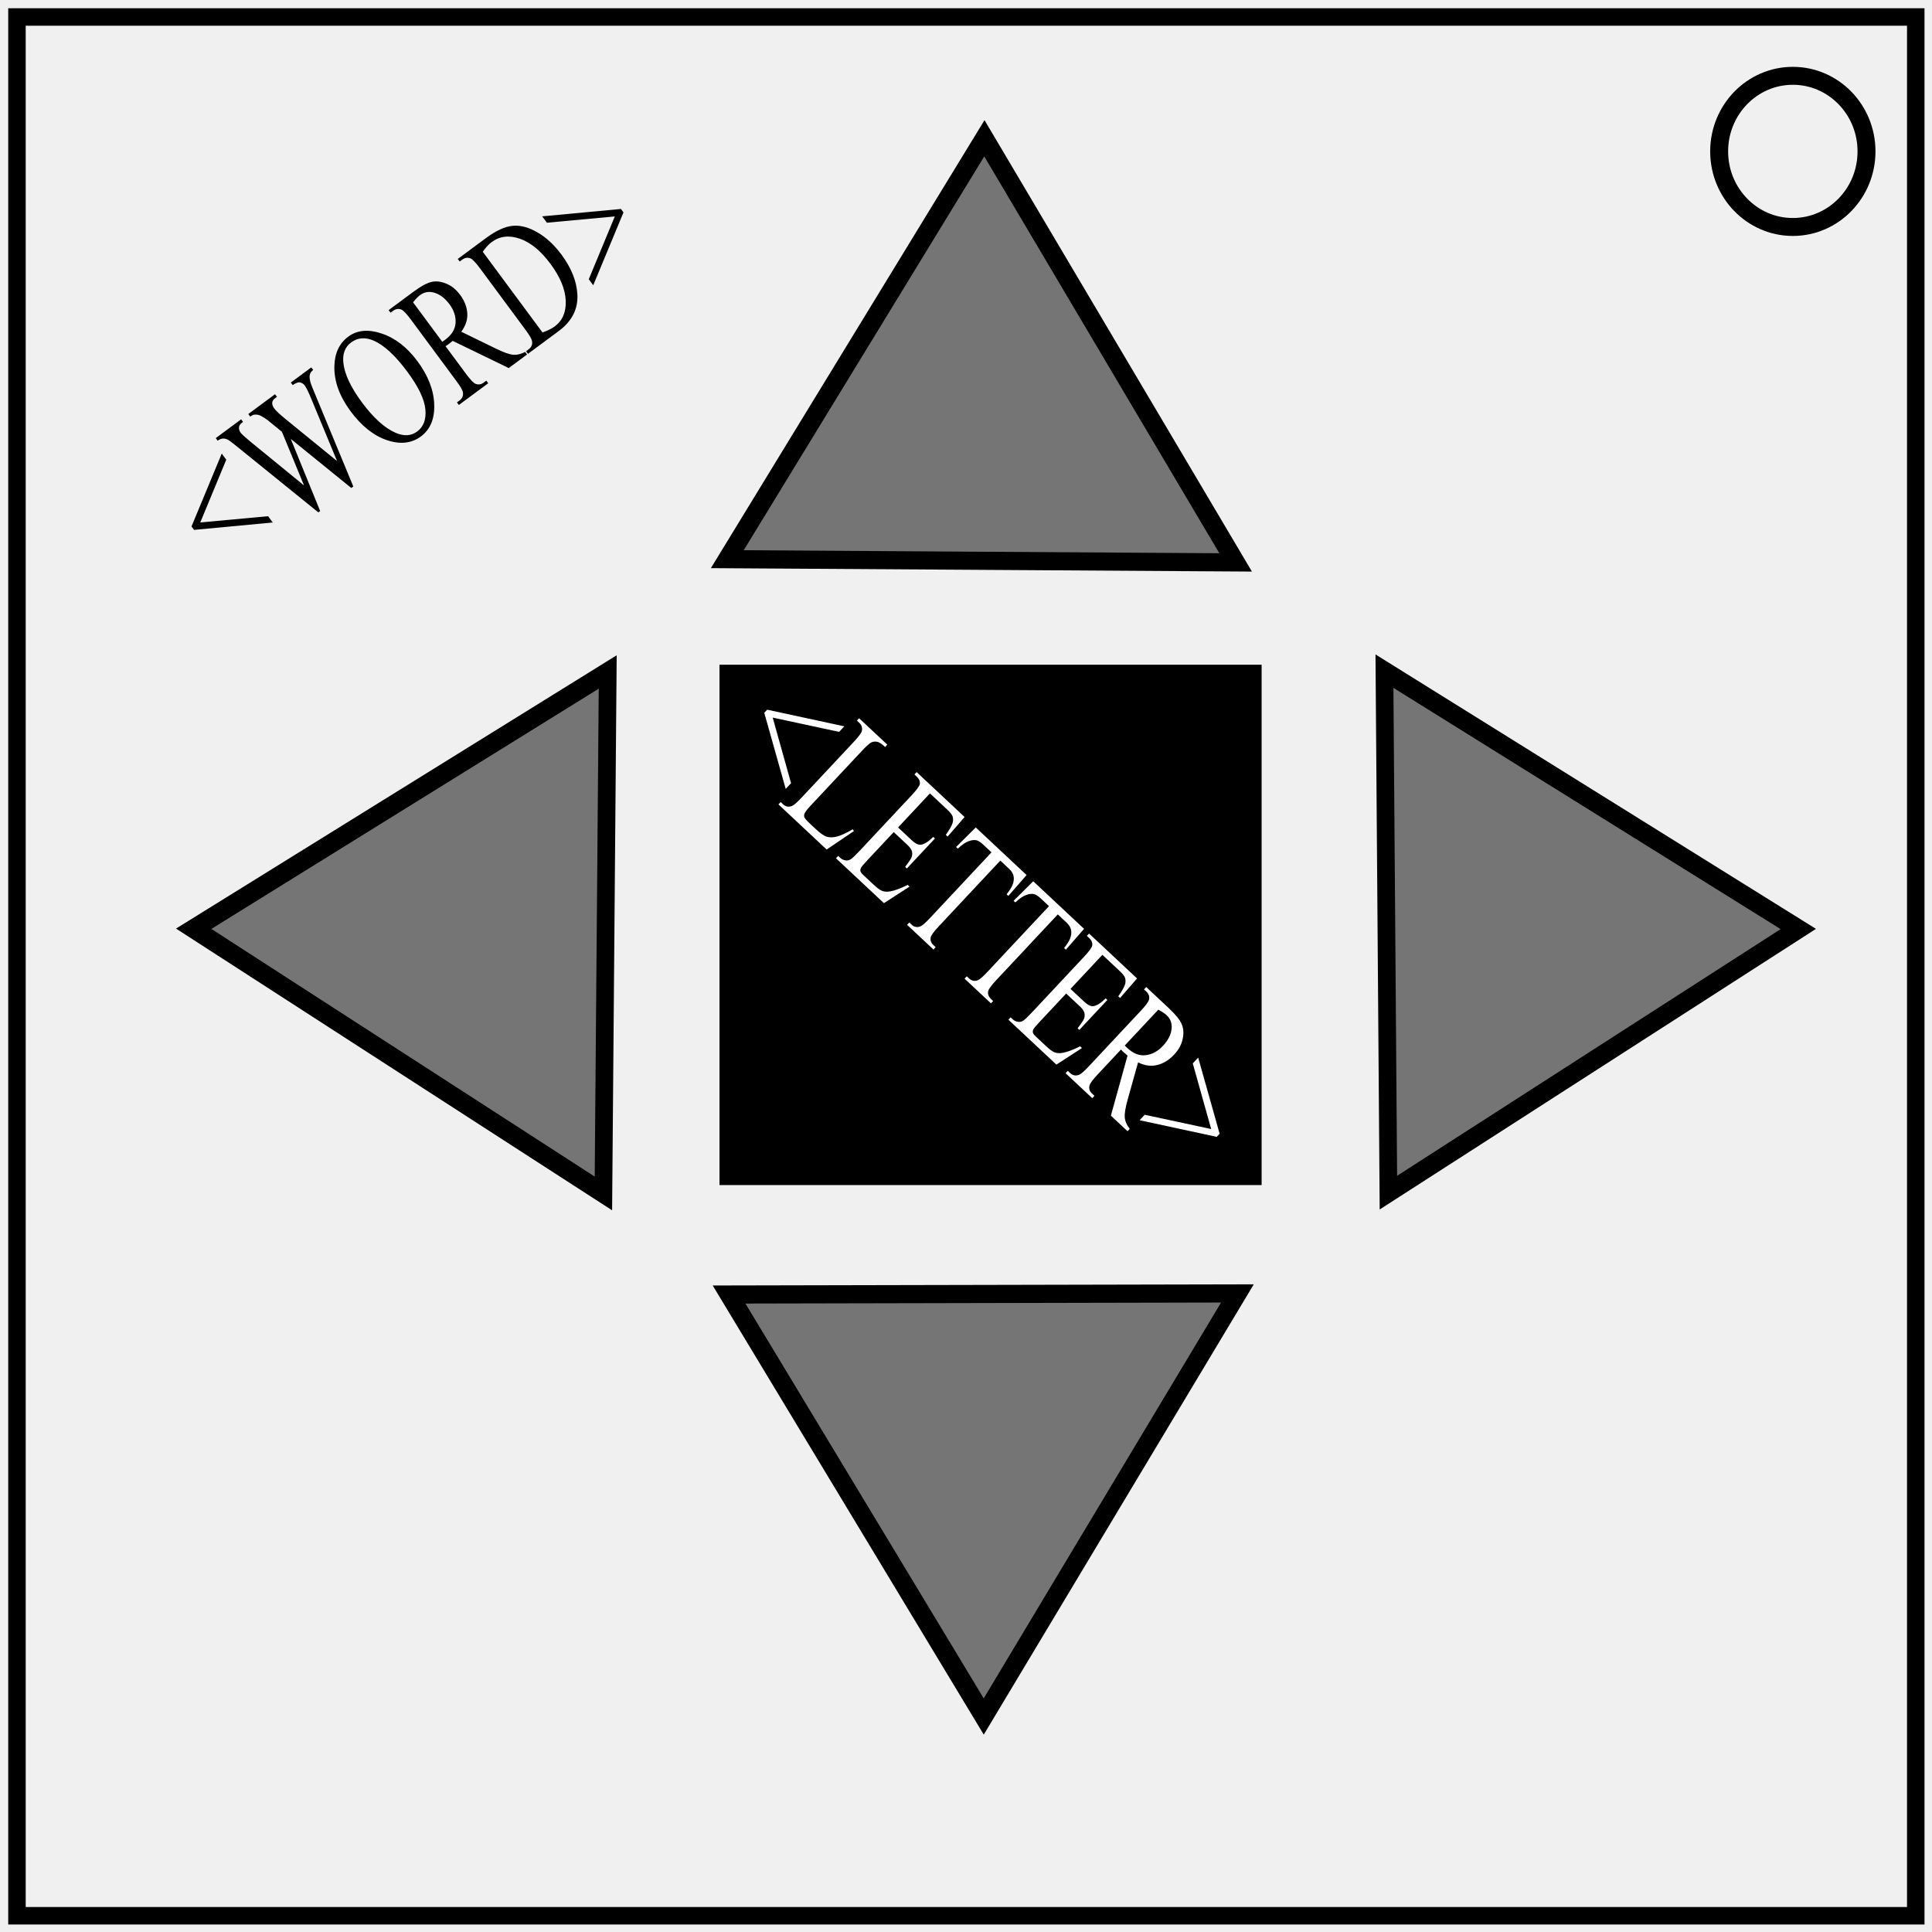
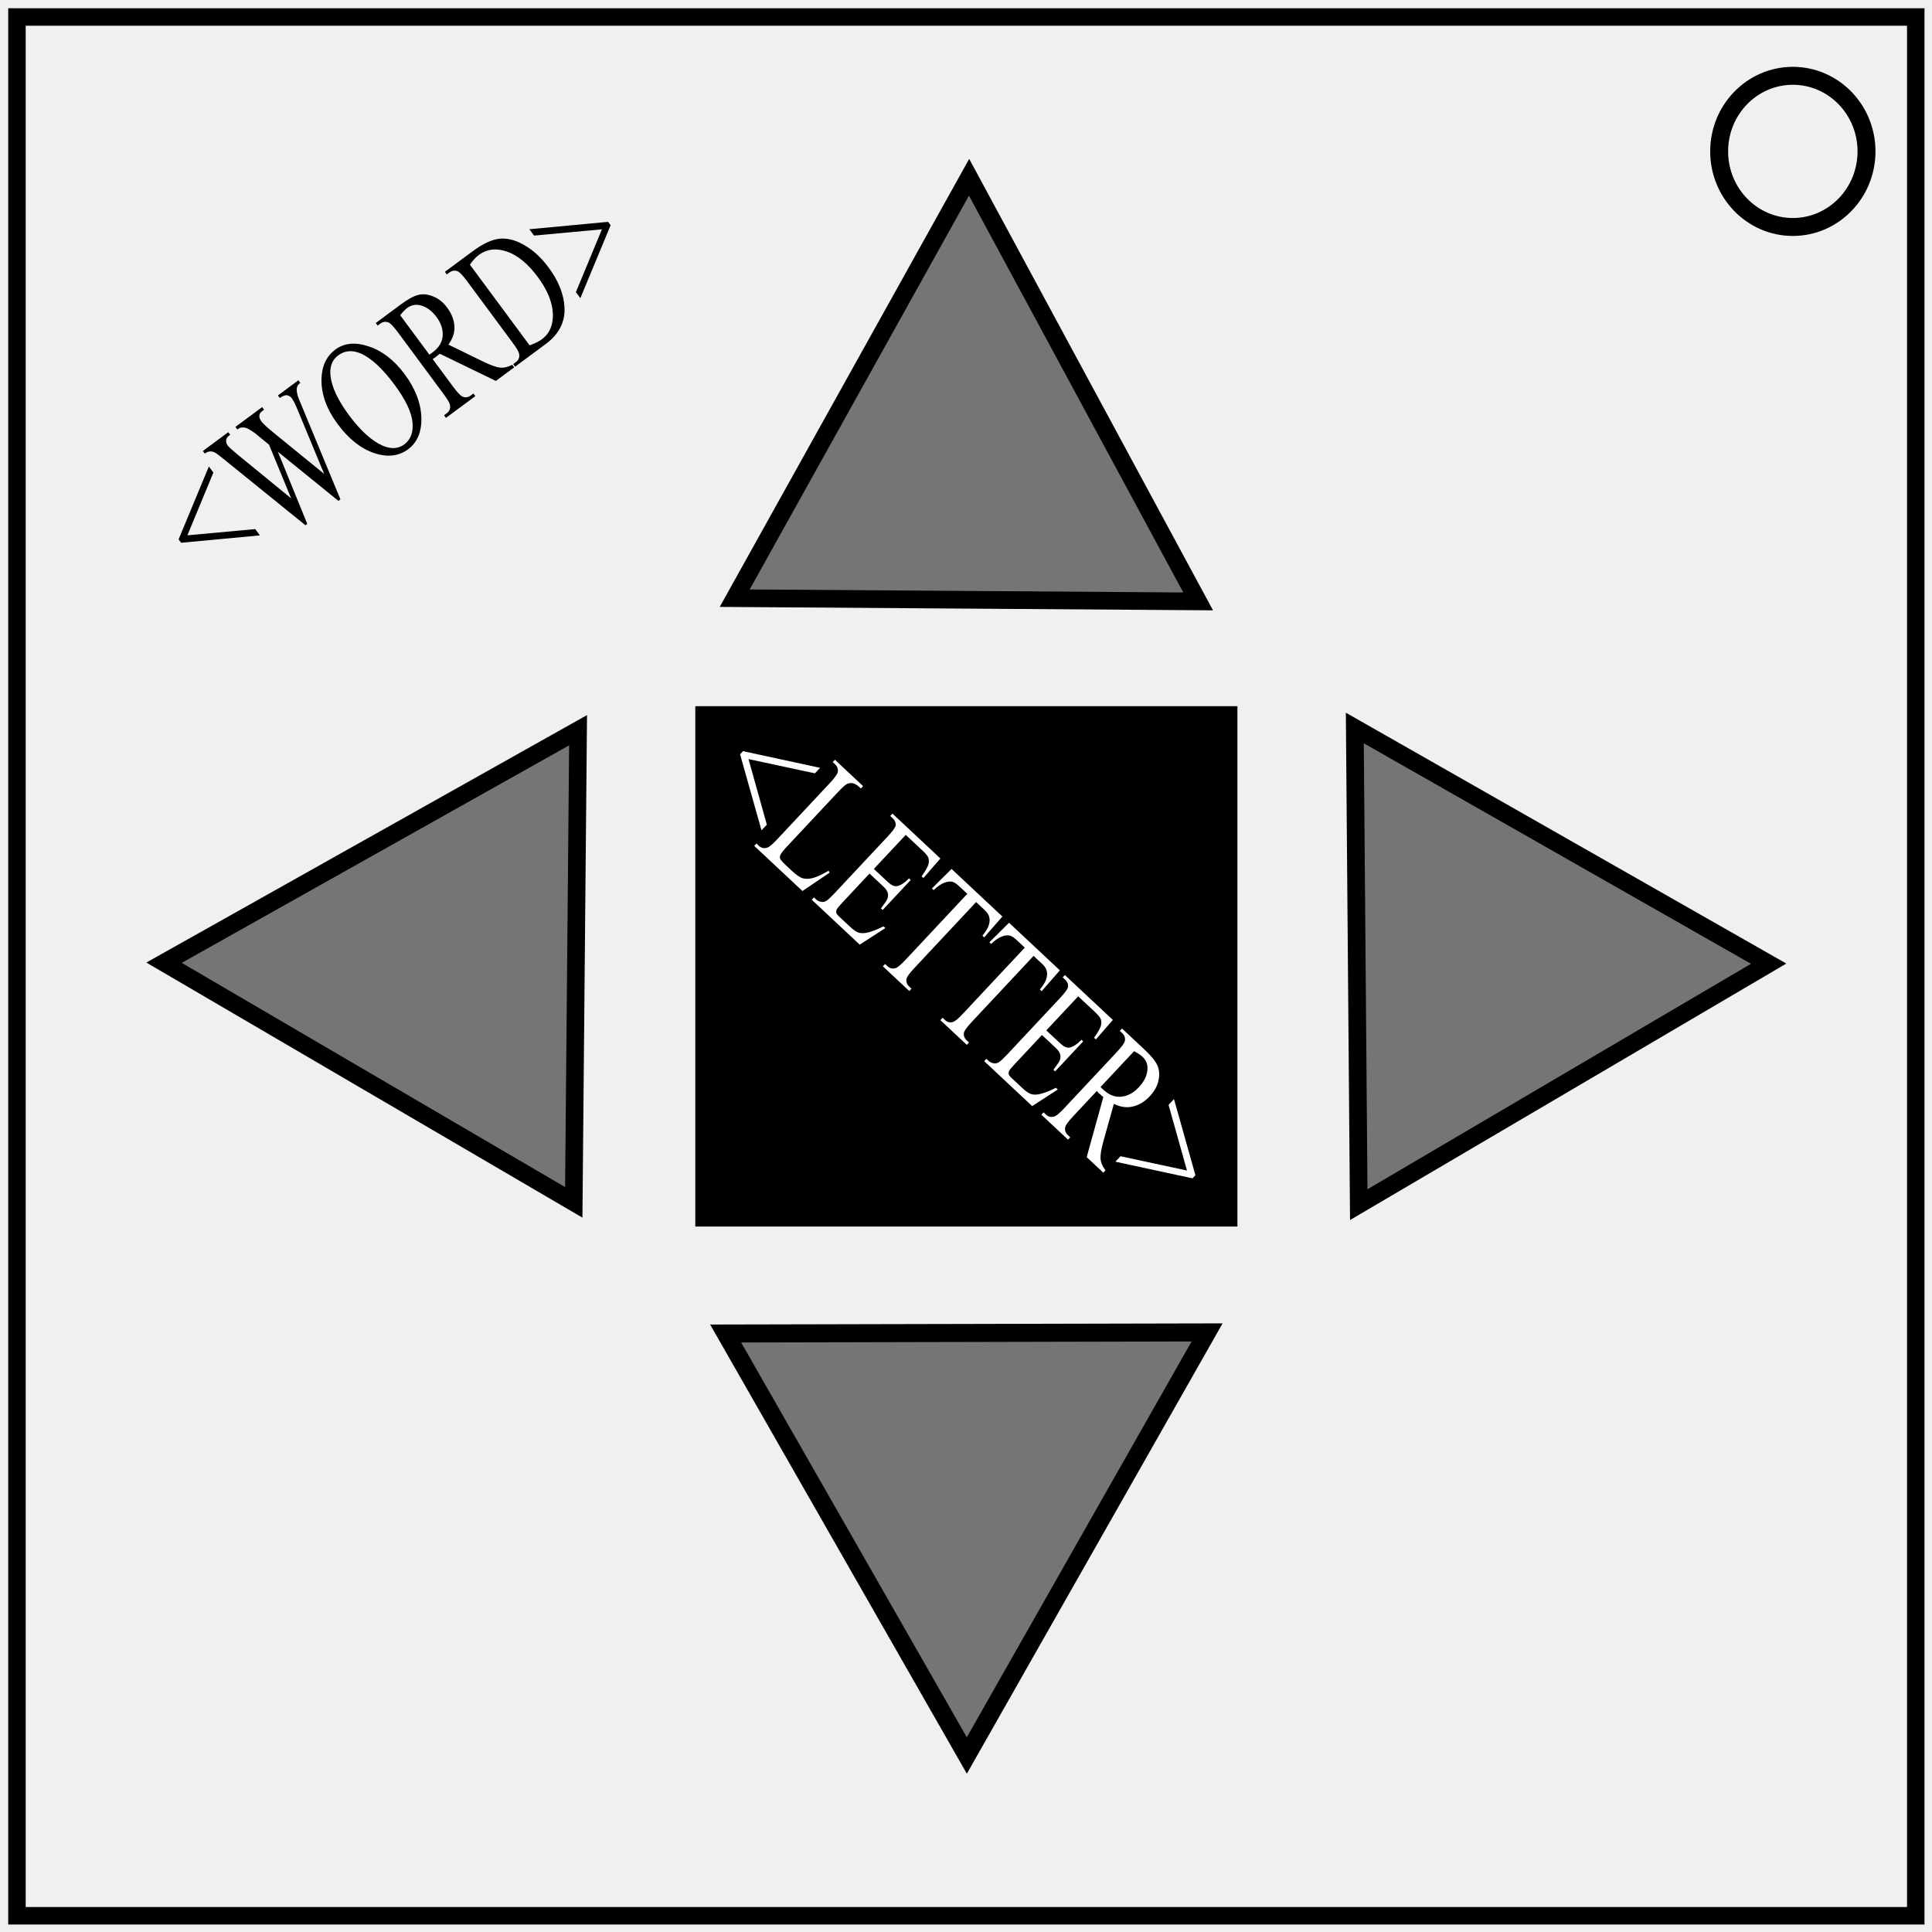
<svg xmlns="http://www.w3.org/2000/svg" width="600" height="600">
  <path fill="none" stroke="#000" stroke-width="5.429" d="M5.267 5.276h589.689v589.68H5.267z" />
  <ellipse cx="556.78" cy="47.017" rx="22.881" ry="23.473" fill="none" stroke="#000" stroke-width="5.571" />
-   <path stroke="#000" stroke-width="5.477" d="M226.185 209.174h162.884v156.119H226.185z" />
-   <path d="M386.44 800.847l-74.01-.49-74.012-.489 37.43-63.851 37.43-63.851 36.581 64.34z" transform="matrix(1.06652 0 0 1.0236 -28.408 -645.086)" fill-opacity=".513" stroke="#000" stroke-width="5.5" />
-   <path d="M386.44 800.847l-74.01-.49-74.012-.489 37.43-63.851 37.43-63.851 36.581 64.34z" transform="matrix(.01486 1.09398 -.99771 .01426 1224.45 -63.798)" fill-opacity=".513" stroke="#000" stroke-width="5.5" />
-   <path d="M386.44 800.847l-74.01-.49-74.012-.489 37.43-63.851 37.43-63.851 36.581 64.34z" transform="matrix(.00243 -1.09409 .9978 .00233 -611.293 629.62)" fill-opacity=".513" stroke="#000" stroke-width="5.5" />
-   <path d="M386.44 800.847l-74.01-.49-74.012-.489 37.43-63.851 37.43-63.851 36.581 64.34z" transform="matrix(-1.06648 .00905 -.00825 -1.02357 645.159 1218.25)" fill-opacity=".513" stroke="#000" stroke-width="5.5" />
-   <g aria-label="&lt;LETTER&gt;" style="line-height:1.25;-inkscape-font-specification:serif" font-weight="400" font-size="47.057" font-family="serif" letter-spacing="0" word-spacing="0" fill="#fff" stroke-width="1.176">
-     <path d="M238.255 220.399l23.95 5.167-1.606 1.717-20.63-4.428 5.703 20.372-1.663 1.776-6.659-23.637zM264.835 257.538l.34.579-8.451 5.713-14.971-14.016.683-.73.727.68q1.226 1.149 2.789.538.89-.352 3.033-2.64l16.164-17.267q2.347-2.506 2.538-3.51.257-1.39-.84-2.417l-.728-.681.684-.73 8.754 8.195-.683.73q-1.522-1.46-2.537-1.634-1.001-.16-1.82.259-.82.417-3.055 2.805l-15.74 16.812q-1.533 1.638-1.877 2.463-.217.575-.045 1.106.171.531 2.04 2.28l1.41 1.321q2.225 2.083 3.548 2.47t3.136-.064q1.832-.47 4.9-2.262zM288.805 246.395l-9.902 10.576 4.249 3.978q1.654 1.549 2.857 1.379 1.59-.214 3.82-2.423l.527.494-8.72 9.314-.527-.494q1.629-2.14 1.947-2.88.39-.93.174-1.873-.215-.942-1.427-2.076l-4.249-3.978-8.257 8.82q-1.663 1.776-1.918 2.278-.237.482-.174.985.082.484.88 1.232l3.28 3.07q1.64 1.535 2.677 1.913 1.037.379 2.59.092 2.029-.396 5.265-1.995l.57.534-7.95 5.148-14.899-13.95.684-.73.684.641q.684.64 1.722.761.752.111 1.5-.373.762-.471 2.591-2.425l16.276-17.384q2.383-2.546 2.566-3.485.226-1.27-.972-2.391l-.684-.64.683-.731 14.9 13.949-5.273 6.06-.556-.52q1.677-2.391 2.046-3.528.382-1.123.057-2.205-.293-.83-1.733-2.178zM318.817 271.751l-5.661 6.475-.542-.507q1.395-1.804 1.79-2.768.629-1.558.386-2.785-.21-1.234-1.408-2.355l-2.723-2.55-19.139 20.444q-2.309 2.466-2.496 3.438-.235 1.336.892 2.39l.67.628-.684.73-8.198-7.675.684-.73.684.64q1.226 1.149 2.7.603.905-.338 3.01-2.587l19.14-20.443-2.325-2.176q-1.354-1.268-2.183-1.526-1.093-.319-2.618.253-1.525.571-3.324 2.293l-.542-.507 6.103-6.061zM336.668 288.463l-5.66 6.475-.543-.507q1.395-1.804 1.79-2.768.629-1.558.386-2.785-.21-1.234-1.407-2.355l-2.724-2.55-19.138 20.444q-2.31 2.466-2.497 3.438-.234 1.336.892 2.39l.67.628-.683.73-8.199-7.675.684-.73.684.64q1.226 1.149 2.7.603.905-.338 3.011-2.587l19.139-20.443-2.324-2.176q-1.355-1.268-2.184-1.526-1.092-.319-2.617.253-1.526.571-3.325 2.293l-.542-.507 6.103-6.061zM342.359 296.53l-9.902 10.578 4.249 3.977q1.654 1.549 2.856 1.379 1.591-.214 3.82-2.423l.527.494-8.719 9.314-.528-.494q1.63-2.14 1.947-2.88.39-.93.175-1.873-.215-.942-1.427-2.076l-4.249-3.978-8.258 8.82q-1.662 1.777-1.918 2.278-.236.482-.173.985.082.484.88 1.232l3.28 3.07q1.64 1.535 2.676 1.914 1.037.378 2.59.091 2.03-.396 5.265-1.995l.57.534-7.948 5.148-14.9-13.95.683-.73.685.641q.684.641 1.722.761.752.112 1.5-.373.762-.471 2.591-2.425l16.275-17.384q2.383-2.546 2.567-3.485.225-1.27-.972-2.391l-.685-.64.684-.73 14.9 13.948-5.273 6.061-.556-.52q1.677-2.392 2.045-3.529.383-1.123.058-2.204-.293-.83-1.733-2.179zM350.158 351.301l-5.162-4.832 5.168-18.637q-.764-.642-1.22-1.069l-.4-.373-.405-.454-7.278 7.775q-2.365 2.526-2.539 3.511-.27 1.376.813 2.39l.756.708-.684.73-8.284-7.756.684-.73.727.681q1.226 1.148 2.788.537.872-.332 3.015-2.62l16.183-17.286q2.365-2.526 2.538-3.512.257-1.388-.841-2.416l-.727-.681.683-.73 7.044 6.594q3.08 2.883 3.943 4.876.896 1.987.338 4.612-.525 2.618-2.687 4.927-2.309 2.467-5.178 3.187-2.854.735-5.994-.798l-3.194 11.413q-1.107 3.926-.936 5.715.171 1.79 1.532 3.508zm-.855-26.608q.27.254.452.46l.328.307q2.766 2.59 5.715 2.24 2.963-.336 5.365-2.9 2.346-2.507 2.665-5.134.351-2.633-1.516-4.381-.827-.775-2.59-1.721zM377.862 353.059l-23.95-5.168 1.588-1.697 20.644 4.442-5.717-20.386 1.68-1.795 6.66 23.637z" />
-   </g>
-   <g aria-label="&lt;WORD&gt;" style="line-height:1.25;-inkscape-font-specification:serif" font-weight="400" font-size="47.057" font-family="serif" letter-spacing="0" word-spacing="0" fill="#000" stroke-width="1.176">
-     <path d="M59.472 163.496l9.396-22.628 1.4 1.89-8.071 19.494 21.066-1.94 1.447 1.955-24.45 2.293zM96.676 114.093l.595.804q-.832.616-1.044 1.412-.213.796.153 2.275.249.992 1.697 4.36l11.645 28.138-.628.465L90.3 136.302l9.126 22.404-.566.418-24.436-19.78q-2.733-2.214-3.29-2.574-.926-.593-1.765-.577-.84-.018-1.765.668l-.596-.804 7.88-5.834.596.804-.377.279q-.832.616-.885 1.462-.054.847.493 1.586.563.76 3.28 2.986l16.43 13.43-6.873-16.67-2.462-2.012-1.966-1.606q-1.133-.842-2.153-1.365-.51-.262-1.017-.324-.682-.1-1.203.017-.395.09-1.038.567l-.595-.804 8.288-6.136.595.804-.565.418q-.879.65-.901 1.474-.022.824.637 1.715.82 1.108 3.57 3.344l15.934 12.99-7.964-19.227q-1.304-3.205-2.076-4.248-.37-.5-.927-.76-.541-.272-1.015-.19-.822.137-1.78.846l-.594-.804zM108.17 104.54q4.145-3.067 10.407-.943 6.262 2.09 11.087 8.608 4.97 6.713 5.19 13.411.22 6.698-4.128 9.917-4.396 3.254-10.594 1.15-6.184-2.115-11.266-8.98-5.195-7.017-5.023-14.006.152-6.065 4.328-9.156zm.876 1.808q-2.857 2.115-2.412 6.326.551 5.242 5.762 12.28 5.34 7.214 10.448 9.452 3.899 1.688 6.708-.392 2.999-2.22 2.549-6.898-.434-4.69-5.597-11.663-5.597-7.56-10.498-9.684-3.914-1.676-6.96.579zM163.679 110.095l-5.683 4.207-17.402-8.44q-.768.636-1.27 1.008l-.44.326q-.252.152-.519.316l6.337 8.56q2.059 2.781 2.997 3.13 1.304.513 2.497-.37l.832-.616.595.804-9.12 6.752-.595-.804.8-.592q1.35-1 1.03-2.647-.169-.917-2.034-3.437l-14.09-19.031q-2.058-2.781-2.996-3.13-1.32-.502-2.529.393l-.8.592-.595-.803 7.754-5.741q3.39-2.51 5.507-3 2.115-.524 4.597.497 2.481.989 4.363 3.53 2.01 2.716 2.203 5.668.208 2.94-1.865 5.753l10.652 5.197q3.662 1.795 5.453 1.95 1.79.154 3.726-.876zm-26.327-3.951q.298-.221.534-.362l.361-.267q3.045-2.255 3.233-5.219.203-2.975-1.888-5.8-2.043-2.758-4.569-3.545-2.527-.82-4.583.702-.91.674-2.16 2.238zM163.977 109.874l-.595-.803.8-.593q1.35-1 1.031-2.613-.185-.972-2.035-3.47L149.09 83.362q-2.043-2.76-2.997-3.13-1.32-.502-2.528.393l-.8.593-.596-.804L150.833 74q4.772-3.533 8.362-3.87 3.606-.349 7.702 2.034 4.112 2.37 7.506 6.954 4.552 6.148 4.908 12.275.38 6.849-5.821 11.439zm4.499-6.626q2.444-.868 3.794-1.867 3.642-2.696 3.422-8.015-.22-5.32-4.707-11.381-4.52-6.105-9.527-7.846-5.007-1.742-8.775 1.047-1.412 1.046-2.751 3.013zM193.63 65.961l-9.396 22.628-1.384-1.868 8.087-19.506-21.082 1.952-1.464-1.977 24.45-2.294z" />
-   </g>
+   <path style="fill-opacity:.513;stroke:#000;stroke-width:5.487" d="m372.093 186.767-71.962-.501-71.963-.5 36.394-65.359 36.394-65.358 35.568 65.859z" />
+   <path style="fill-opacity:.513;stroke:#000;stroke-width:5.494" d="m421.974 374.114-.611-74.015-.612-74.017 64.261 36.597 64.261 36.597-63.65 37.42z" />
+   <path style="fill-opacity:.513;stroke:#000;stroke-width:5.468" d="m179.526 226.773-.67 73.315-.667 73.317-63.62-37.214-63.62-37.213 64.288-36.102z" />
+   <path style="fill-opacity:.513;stroke:#000;stroke-width:5.593" d="m225.351 414.13 74.761-.168 74.763-.169-37.309 65.695-37.309 65.695-37.453-65.526z" />
+   <path style="stroke:#000;stroke-width:5.477" d="M218.67 222.056h162.883v156.12H218.67z" />
+   <path d="m238.255 220.399 23.95 5.167-1.606 1.717-20.63-4.428 5.703 20.372-1.663 1.776-6.659-23.637zm26.58 37.139.34.579-8.451 5.713-14.971-14.016.683-.73.727.68q1.226 1.149 2.789.538.89-.352 3.033-2.64l16.164-17.267q2.347-2.506 2.538-3.51.257-1.39-.84-2.417l-.728-.681.684-.73 8.754 8.195-.683.73q-1.522-1.46-2.537-1.634-1.001-.16-1.82.259-.82.417-3.055 2.805l-15.74 16.812q-1.533 1.638-1.877 2.463-.217.575-.045 1.106.171.531 2.04 2.28l1.41 1.321q2.225 2.083 3.548 2.47t3.136-.064q1.832-.47 4.9-2.262zm23.97-11.143-9.902 10.576 4.249 3.978q1.654 1.549 2.857 1.379 1.59-.214 3.82-2.423l.527.494-8.72 9.314-.527-.494q1.629-2.14 1.947-2.88.39-.93.174-1.873-.215-.942-1.427-2.076l-4.249-3.978-8.257 8.82q-1.663 1.776-1.918 2.278-.237.482-.174.985.082.484.88 1.232l3.28 3.07q1.64 1.535 2.677 1.913 1.037.379 2.59.092 2.029-.396 5.265-1.995l.57.534-7.95 5.148-14.899-13.95.684-.73.684.641q.684.64 1.722.761.752.111 1.5-.373.762-.471 2.591-2.425l16.276-17.384q2.383-2.546 2.566-3.485.226-1.27-.972-2.391l-.684-.64.683-.731 14.9 13.949-5.273 6.06-.556-.52q1.677-2.391 2.046-3.528.382-1.123.057-2.205-.293-.83-1.733-2.178zm30.012 25.356-5.661 6.475-.542-.507q1.395-1.804 1.79-2.768.629-1.558.386-2.785-.21-1.234-1.408-2.355l-2.723-2.55-19.139 20.444q-2.309 2.466-2.496 3.438-.235 1.336.892 2.39l.67.628-.684.73-8.198-7.675.684-.73.684.64q1.226 1.149 2.7.603.905-.338 3.01-2.587l19.14-20.443-2.325-2.176q-1.354-1.268-2.183-1.526-1.093-.319-2.618.253-1.525.571-3.324 2.293l-.542-.507 6.103-6.061zm17.851 16.712-5.66 6.475-.543-.507q1.395-1.804 1.79-2.768.629-1.558.386-2.785-.21-1.234-1.407-2.355l-2.724-2.55-19.138 20.444q-2.31 2.466-2.497 3.438-.234 1.336.892 2.39l.67.628-.683.73-8.199-7.675.684-.73.684.64q1.226 1.149 2.7.603.905-.338 3.011-2.587l19.139-20.443-2.324-2.176q-1.355-1.268-2.184-1.526-1.092-.319-2.617.253-1.526.571-3.325 2.293l-.542-.507 6.103-6.061zm5.691 8.067-9.902 10.578 4.249 3.977q1.654 1.549 2.856 1.379 1.591-.214 3.82-2.423l.527.494-8.719 9.314-.528-.494q1.63-2.14 1.947-2.88.39-.93.175-1.873-.215-.942-1.427-2.076l-4.249-3.978-8.258 8.82q-1.662 1.777-1.918 2.278-.236.482-.173.985.082.484.88 1.232l3.28 3.07q1.64 1.535 2.676 1.914 1.037.378 2.59.091 2.03-.396 5.265-1.995l.57.534-7.948 5.148-14.9-13.95.683-.73.685.641q.684.641 1.722.761.752.112 1.5-.373.762-.471 2.591-2.425l16.275-17.384q2.383-2.546 2.567-3.485.225-1.27-.972-2.391l-.685-.64.684-.73 14.9 13.948-5.273 6.061-.556-.52q1.677-2.392 2.045-3.529.383-1.123.058-2.204-.293-.83-1.733-2.179zm7.799 54.771-5.162-4.832 5.168-18.637q-.764-.642-1.22-1.069l-.4-.373-.405-.454-7.278 7.775q-2.365 2.526-2.539 3.511-.27 1.376.813 2.39l.756.708-.684.73-8.284-7.756.684-.73.727.681q1.226 1.148 2.788.537.872-.332 3.015-2.62l16.183-17.286q2.365-2.526 2.538-3.512.257-1.388-.841-2.416l-.727-.681.683-.73 7.044 6.594q3.08 2.883 3.943 4.876.896 1.987.338 4.612-.525 2.618-2.687 4.927-2.309 2.467-5.178 3.187-2.854.735-5.994-.798l-3.194 11.413q-1.107 3.926-.936 5.715.171 1.79 1.532 3.508zm-.855-26.608q.27.254.452.46l.328.307q2.766 2.59 5.715 2.24 2.963-.336 5.365-2.9 2.346-2.507 2.665-5.134.351-2.633-1.516-4.381-.827-.775-2.59-1.721zm28.559 28.366-23.95-5.168 1.588-1.697 20.644 4.442-5.717-20.386 1.68-1.795 6.66 23.637z" transform="translate(-7.516 12.883)" aria-label="&lt;LETTER&gt;" style="font-weight:400;font-size:47.057px;line-height:1.25;font-family:serif;-inkscape-font-specification:serif;letter-spacing:0;word-spacing:0;fill:#fff;stroke-width:1.176" font-weight="400" font-size="47.057" letter-spacing="0" word-spacing="0" />
+   <path d="m59.472 163.496 9.396-22.628 1.4 1.89-8.071 19.494 21.066-1.94 1.447 1.955-24.45 2.293zm37.204-49.403.595.804q-.832.616-1.044 1.412-.213.796.153 2.275.249.992 1.697 4.36l11.645 28.138-.628.465L90.3 136.302l9.126 22.404-.566.418-24.436-19.78q-2.733-2.214-3.29-2.574-.926-.593-1.765-.577-.84-.018-1.765.668l-.596-.804 7.88-5.834.596.804-.377.279q-.832.616-.885 1.462-.054.847.493 1.586.563.76 3.28 2.986l16.43 13.43-6.873-16.67-2.462-2.012-1.966-1.606q-1.133-.842-2.153-1.365-.51-.262-1.017-.324-.682-.1-1.203.017-.395.09-1.038.567l-.595-.804 8.288-6.136.595.804-.565.418q-.879.65-.901 1.474-.022.824.637 1.715.82 1.108 3.57 3.344l15.934 12.99-7.964-19.227q-1.304-3.205-2.076-4.248-.37-.5-.927-.76-.541-.272-1.015-.19-.822.137-1.78.846l-.594-.804zm11.494-9.553q4.145-3.067 10.407-.943 6.262 2.09 11.087 8.608 4.97 6.713 5.19 13.411.22 6.698-4.128 9.917-4.396 3.254-10.594 1.15-6.184-2.115-11.266-8.98-5.195-7.017-5.023-14.006.152-6.065 4.328-9.156zm.876 1.808q-2.857 2.115-2.412 6.326.551 5.242 5.762 12.28 5.34 7.214 10.448 9.452 3.899 1.688 6.708-.392 2.999-2.22 2.549-6.898-.434-4.69-5.597-11.663-5.597-7.56-10.498-9.684-3.914-1.676-6.96.579zm54.633 3.747-5.683 4.207-17.402-8.44q-.768.636-1.27 1.008l-.44.326q-.252.152-.519.316l6.337 8.56q2.059 2.781 2.997 3.13 1.304.513 2.497-.37l.832-.616.595.804-9.12 6.752-.595-.804.8-.592q1.35-1 1.03-2.647-.169-.917-2.034-3.437l-14.09-19.031q-2.058-2.781-2.996-3.13-1.32-.502-2.529.393l-.8.592-.595-.803 7.754-5.741q3.39-2.51 5.507-3 2.115-.524 4.597.497 2.481.989 4.363 3.53 2.01 2.716 2.203 5.668.208 2.94-1.865 5.753l10.652 5.197q3.662 1.795 5.453 1.95 1.79.154 3.726-.876zm-26.327-3.951q.298-.221.534-.362l.361-.267q3.045-2.255 3.233-5.219.203-2.975-1.888-5.8-2.043-2.758-4.569-3.545-2.527-.82-4.583.702-.91.674-2.16 2.238zm26.625 3.73-.595-.803.8-.593q1.35-1 1.031-2.613-.185-.972-2.035-3.47L149.09 83.362q-2.043-2.76-2.997-3.13-1.32-.502-2.528.393l-.8.593-.596-.804L150.833 74q4.772-3.533 8.362-3.87 3.606-.349 7.702 2.034 4.112 2.37 7.506 6.954 4.552 6.148 4.908 12.275.38 6.849-5.821 11.439zm4.499-6.626q2.444-.868 3.794-1.867 3.642-2.696 3.422-8.015-.22-5.32-4.707-11.381-4.52-6.105-9.527-7.846-5.007-1.742-8.775 1.047-1.412 1.046-2.751 3.013zm25.154-37.287-9.396 22.628-1.384-1.868 8.087-19.506-21.082 1.952-1.464-1.977 24.45-2.294z" transform="translate(-4 4)" aria-label="&lt;WORD&gt;" style="font-weight:400;font-size:47.057px;line-height:1.25;font-family:serif;-inkscape-font-specification:serif;letter-spacing:0;word-spacing:0;fill:#000;stroke-width:1.176" font-weight="400" font-size="47.057" letter-spacing="0" word-spacing="0" />
</svg>
